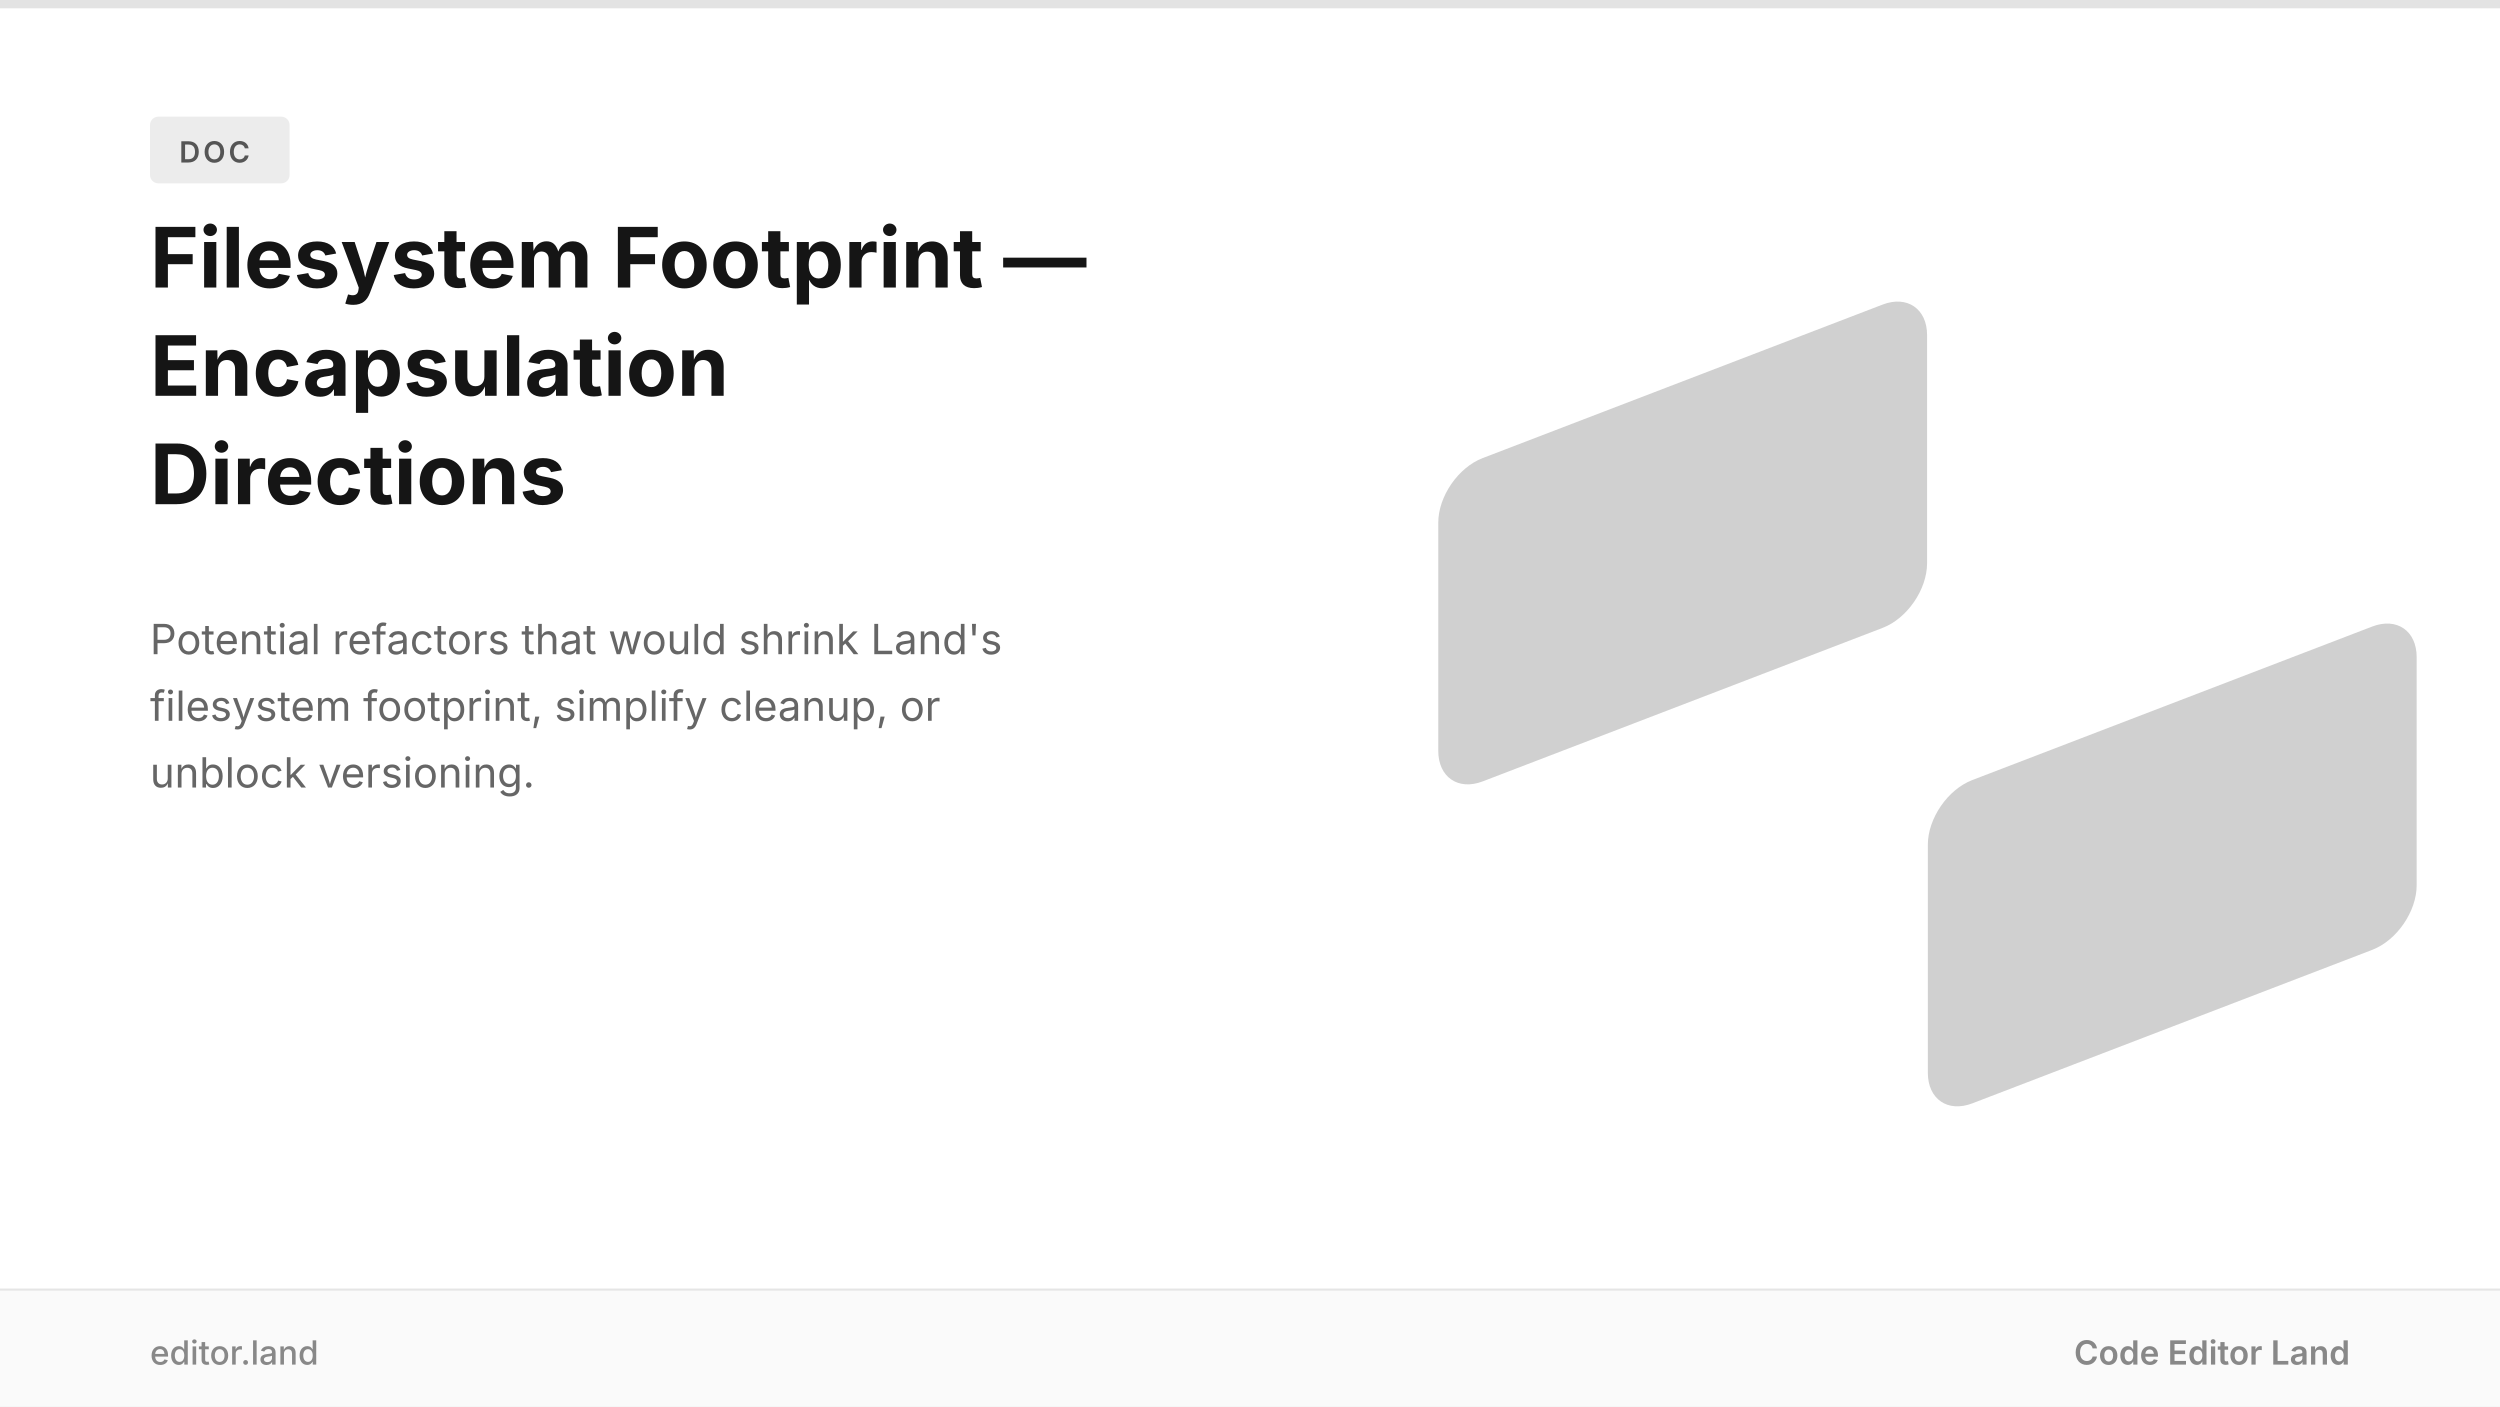
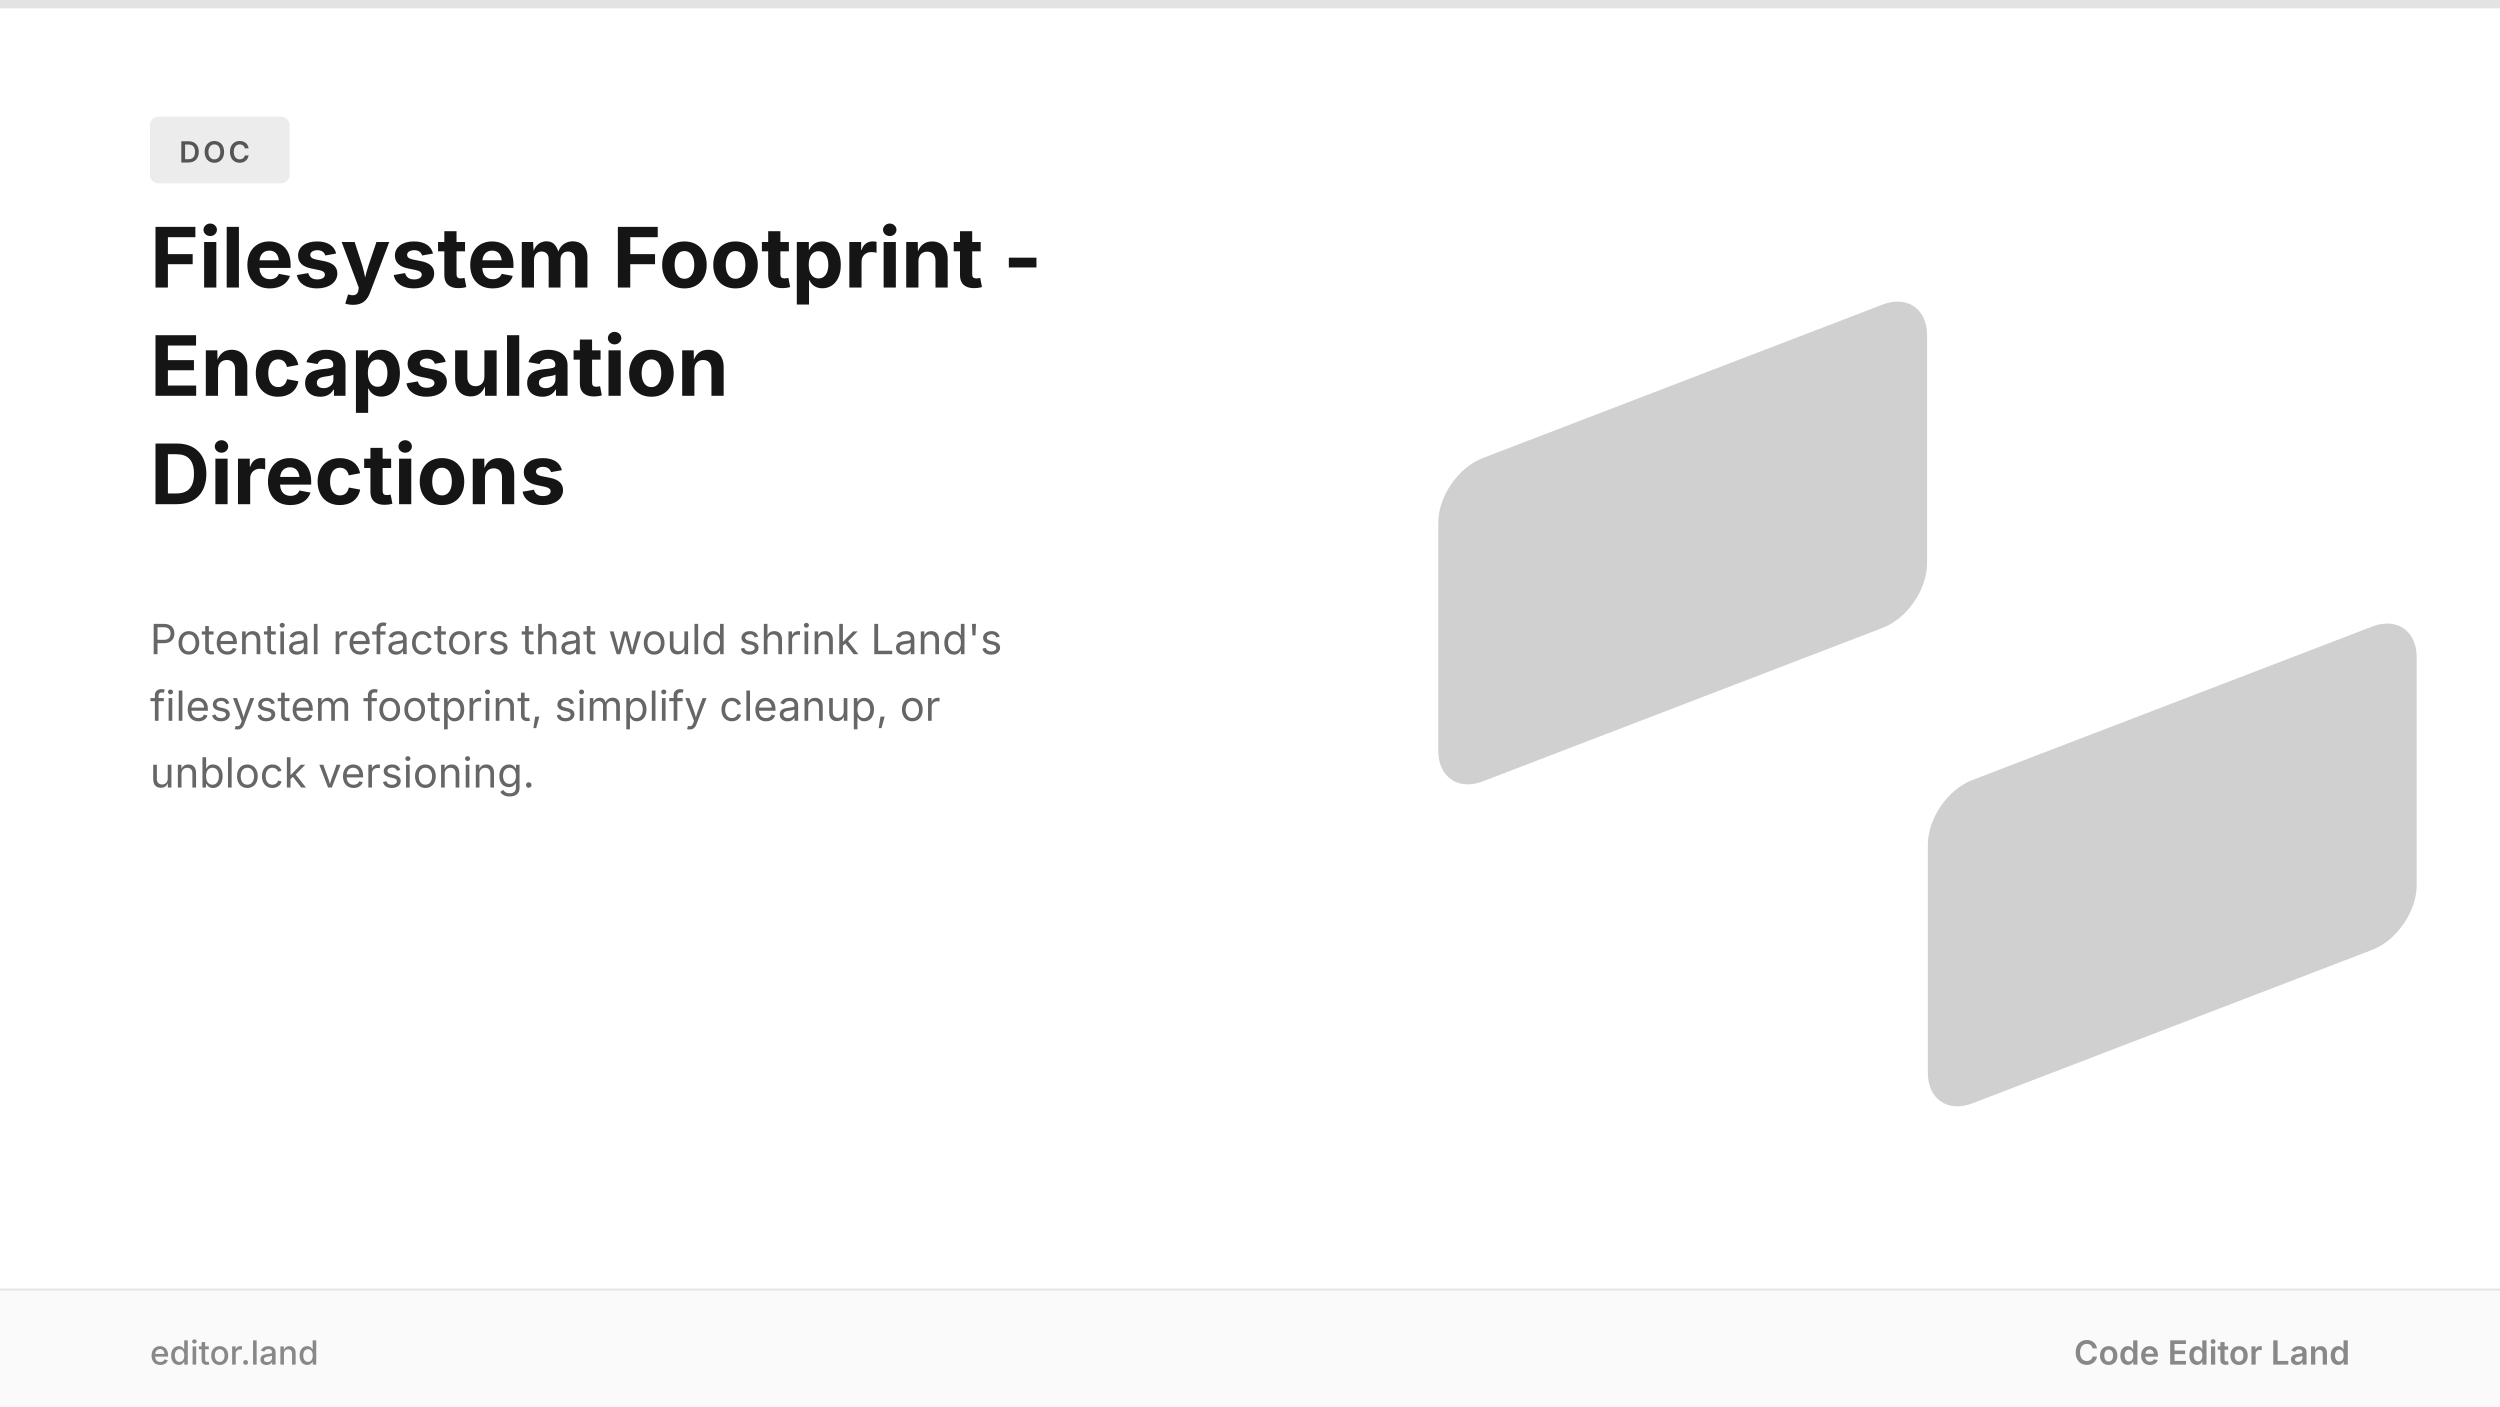
<svg xmlns="http://www.w3.org/2000/svg" width="1200" height="675" viewBox="0 0 1200 675">
  <path fill="#fff" d="M0 0h1200v675H0z" />
  <path fill="#151515" fill-opacity=".12" d="M0 0h1200v4H0z" />
  <rect width="1005.28" height="620.771" fill="#151515" fill-opacity=".2" rx="91.389" transform="matrix(-.2334 .08959 0 .25 925 138)" />
  <rect width="1005.28" height="620.771" fill="#151515" fill-opacity=".2" rx="91.389" transform="matrix(-.2334 .08959 0 .25 1160 292.55)" />
  <rect width="67" height="32" x="72" y="56" fill="#151515" fill-opacity=".08" rx="4" />
  <text x="86" y="78" fill="#555" font-family="system-ui, -apple-system, 'Segoe UI', sans-serif" font-size="14" font-weight="600" letter-spacing=".1em">DOC</text>
-   <text x="72" y="138" fill="#151515" font-family="system-ui, -apple-system, 'Segoe UI', sans-serif" font-size="40" font-weight="700">Filesystem Footprint —</text>
+   <text x="72" y="138" fill="#151515" font-family="system-ui, -apple-system, 'Segoe UI', sans-serif" font-size="40" font-weight="700">Filesystem Footprint -</text>
  <text x="72" y="190" fill="#151515" font-family="system-ui, -apple-system, 'Segoe UI', sans-serif" font-size="40" font-weight="700">Encapsulation</text>
  <text x="72" y="242" fill="#151515" font-family="system-ui, -apple-system, 'Segoe UI', sans-serif" font-size="40" font-weight="700">Directions</text>
  <text x="72" y="314" fill="#666" font-family="system-ui, -apple-system, 'Segoe UI', sans-serif" font-size="20" font-weight="400">Potential refactors that would shrink Land's</text>
  <text x="72" y="346" fill="#666" font-family="system-ui, -apple-system, 'Segoe UI', sans-serif" font-size="20" font-weight="400">filesystem footprint, simplify cleanup, or</text>
  <text x="72" y="378" fill="#666" font-family="system-ui, -apple-system, 'Segoe UI', sans-serif" font-size="20" font-weight="400">unblock versioning.</text>
  <path fill="#fafafa" d="M0 619h1200v56H0z" />
  <path stroke="#e5e5e5" d="M0 619h1200" />
  <text x="72" y="655" fill="#888" font-family="system-ui, -apple-system, 'Segoe UI', sans-serif" font-size="16" font-weight="500">editor.land</text>
  <text x="1128" y="655" fill="#888" font-family="system-ui, -apple-system, 'Segoe UI', sans-serif" font-size="16" font-weight="600" text-anchor="end">Code Editor Land</text>
</svg>
